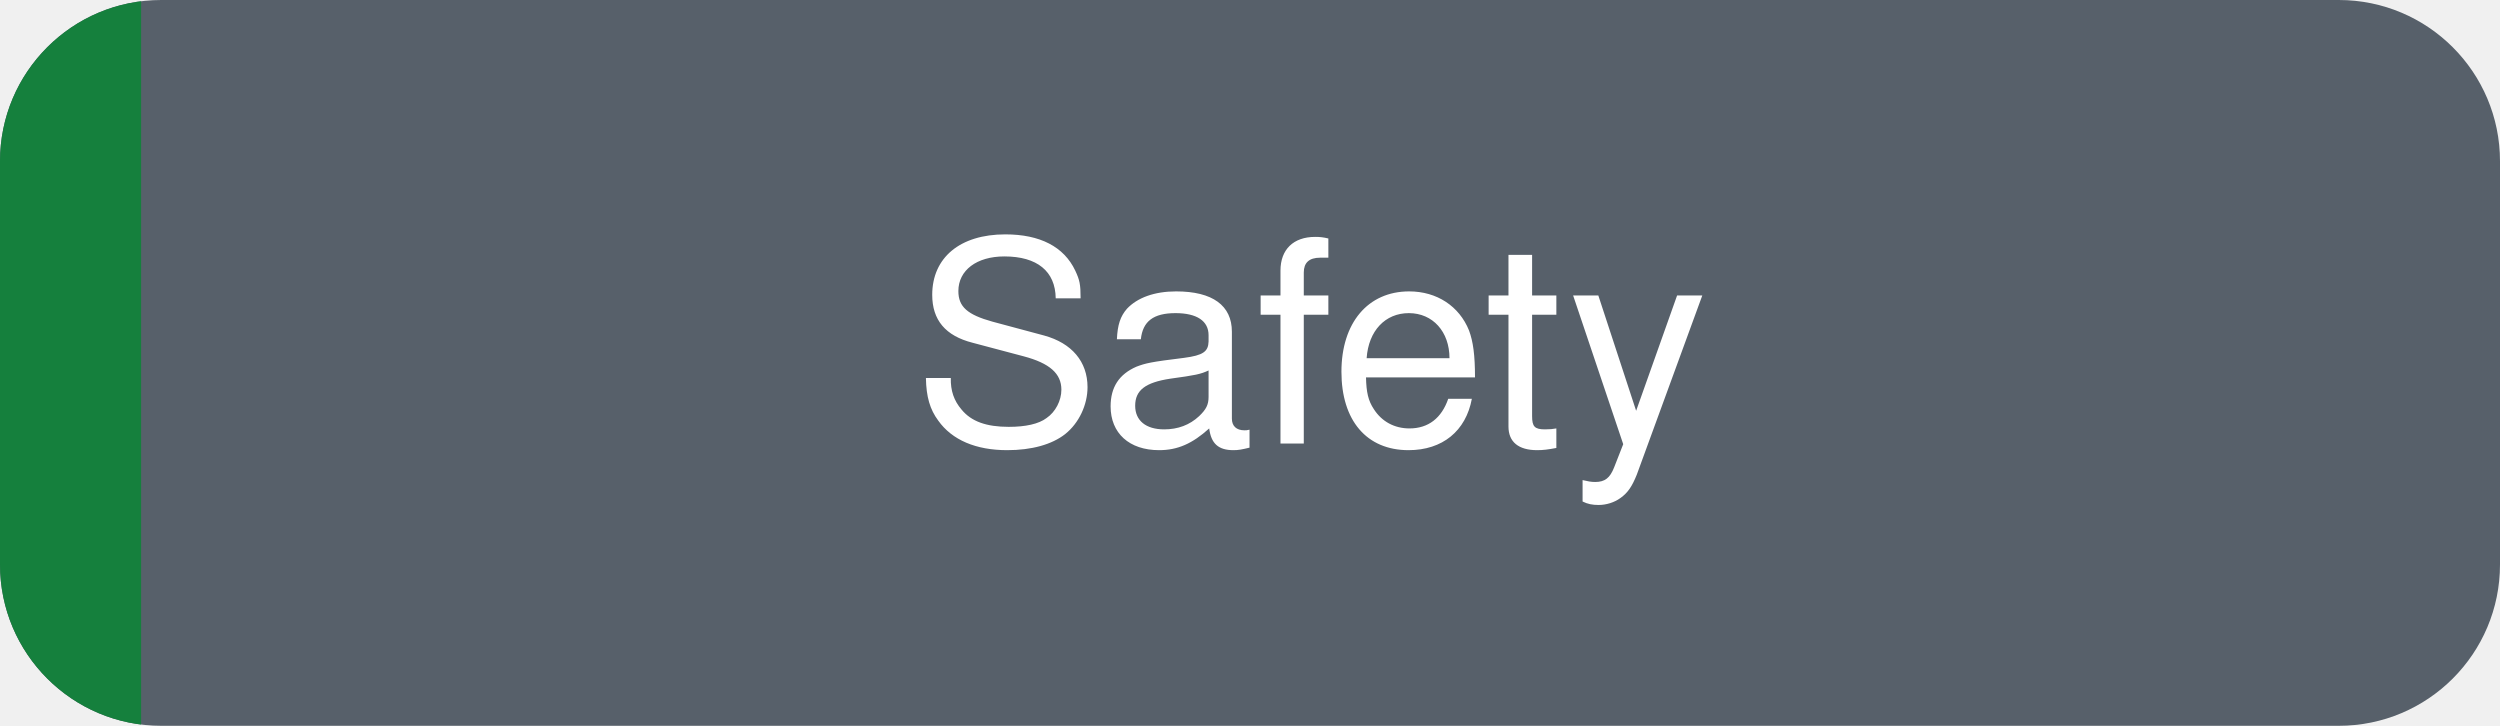
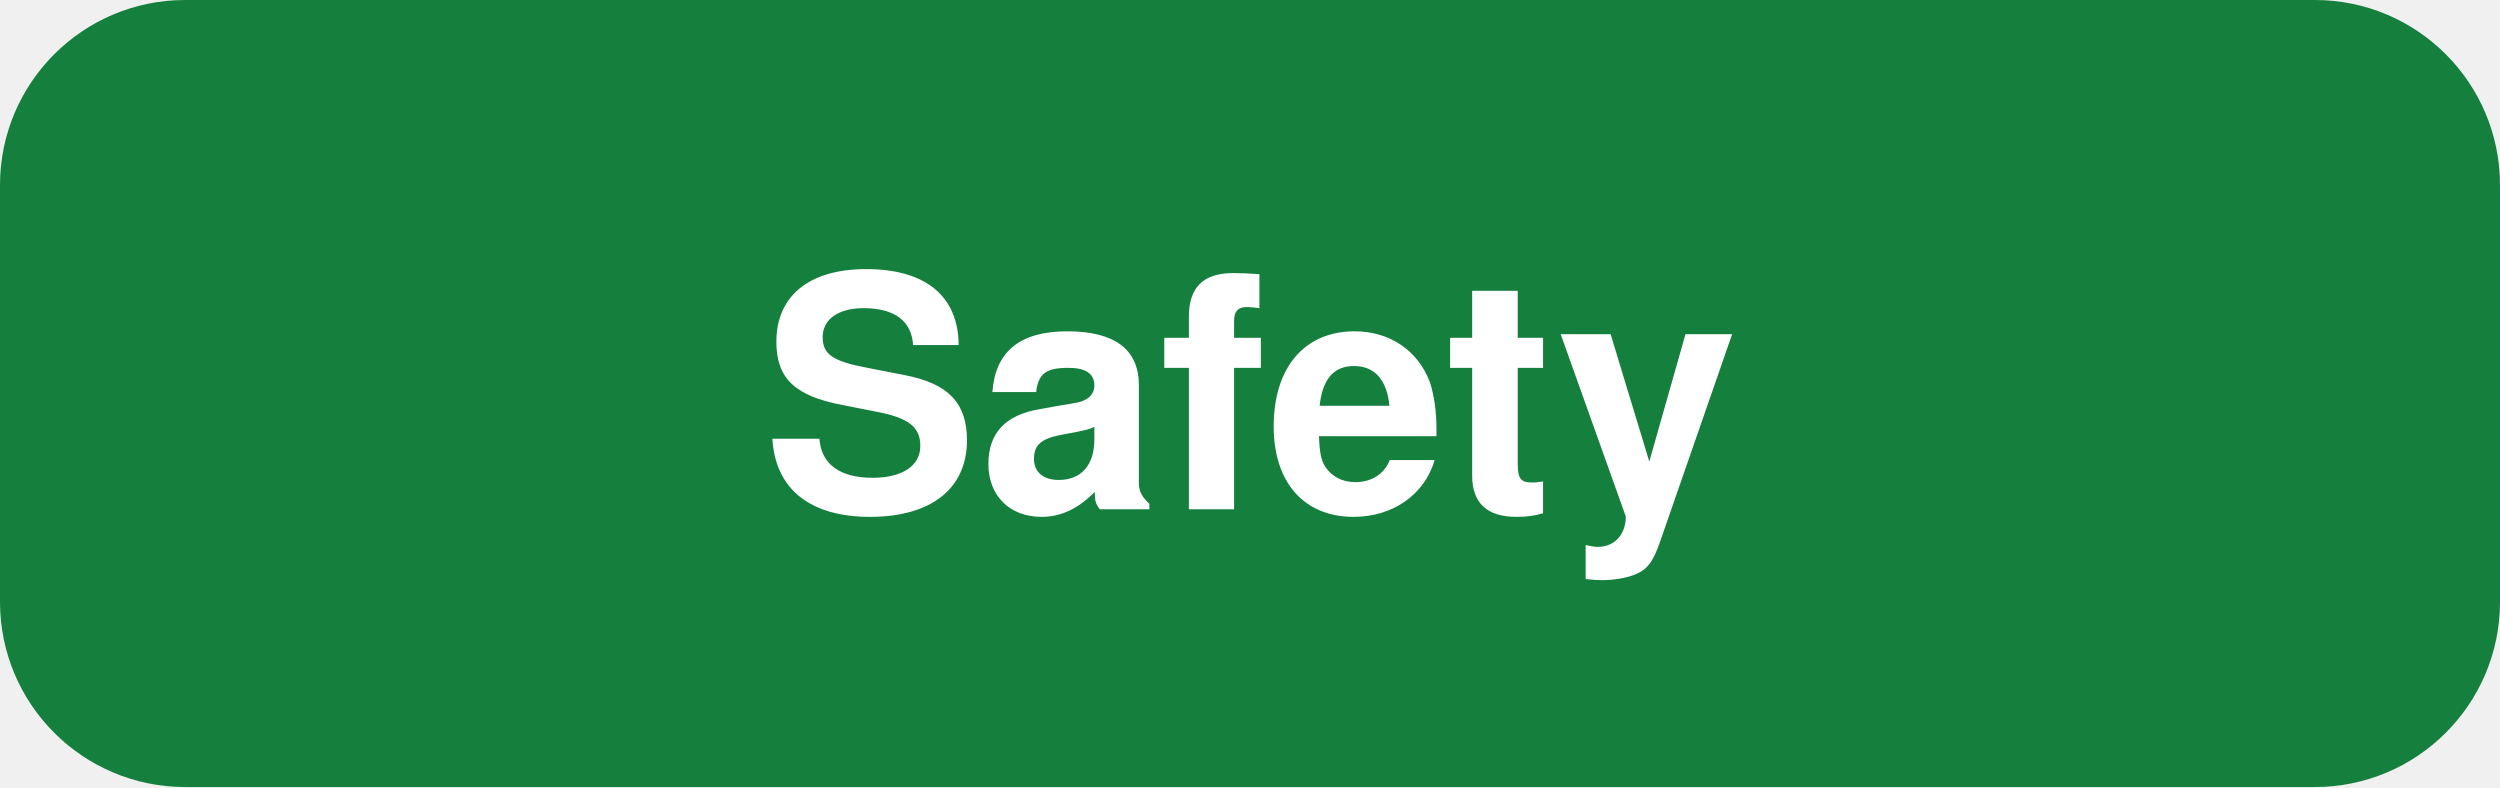
- <svg xmlns="http://www.w3.org/2000/svg" width="124" height="36" viewBox="0 0 124 36" role="img" aria-label="Safety">
-   <g font-family="-apple-system, 'Segoe UI', Helvetica, Arial, sans-serif" font-size="14" fill="#ffffff" text-anchor="middle">
-     <clipPath id="k">
-       <rect width="124" height="36" rx="8" />
-     </clipPath>
-     <g clip-path="url(#k)">
-       <rect width="124" height="36" fill="#57606a" />
-       <rect width="7" height="36" fill="#15803d" />
-     </g>
-     <text x="65.0" y="22">Safety</text>
-   </g>
+ <svg xmlns="http://www.w3.org/2000/svg" width="108" height="34" viewBox="0 0 108 34" role="img" aria-label="Safety">
+   <rect width="108" height="34" rx="8" fill="#15803d" />
+   <text x="54.0" y="22" font-family="-apple-system, 'Segoe UI', Helvetica, Arial, sans-serif" font-size="14" font-weight="600" fill="#ffffff" text-anchor="middle">Safety</text>
</svg>
